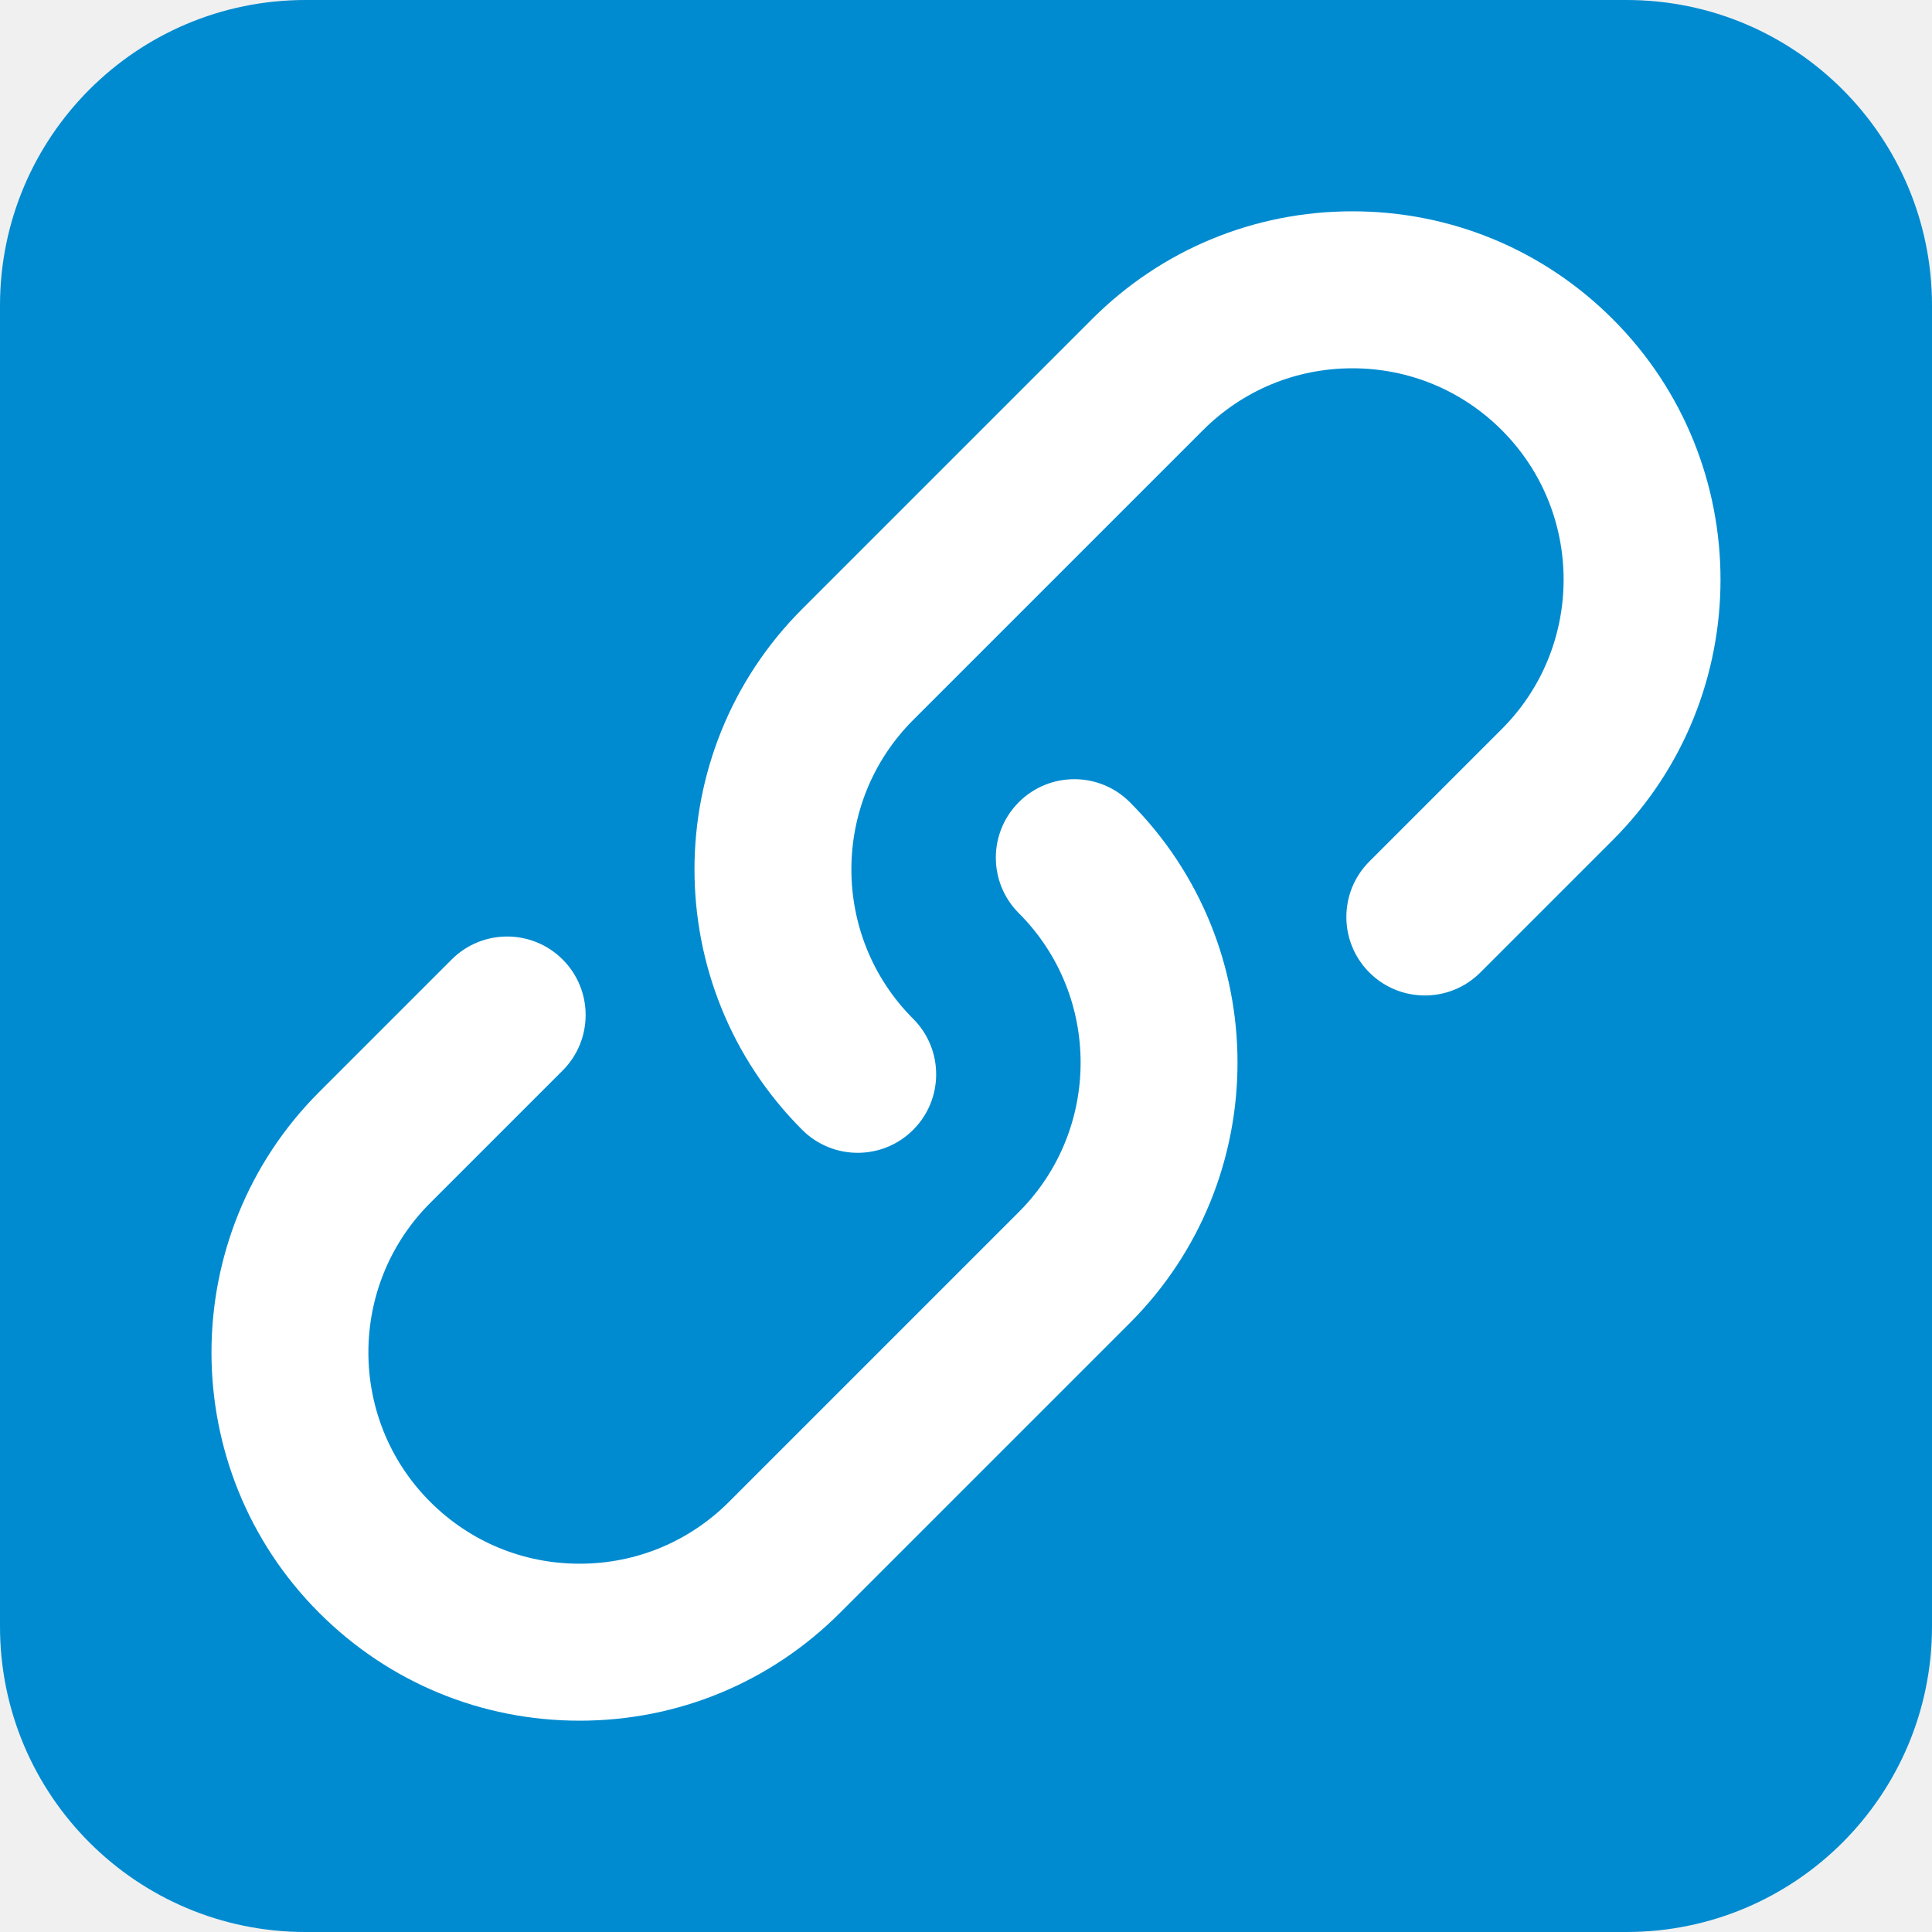
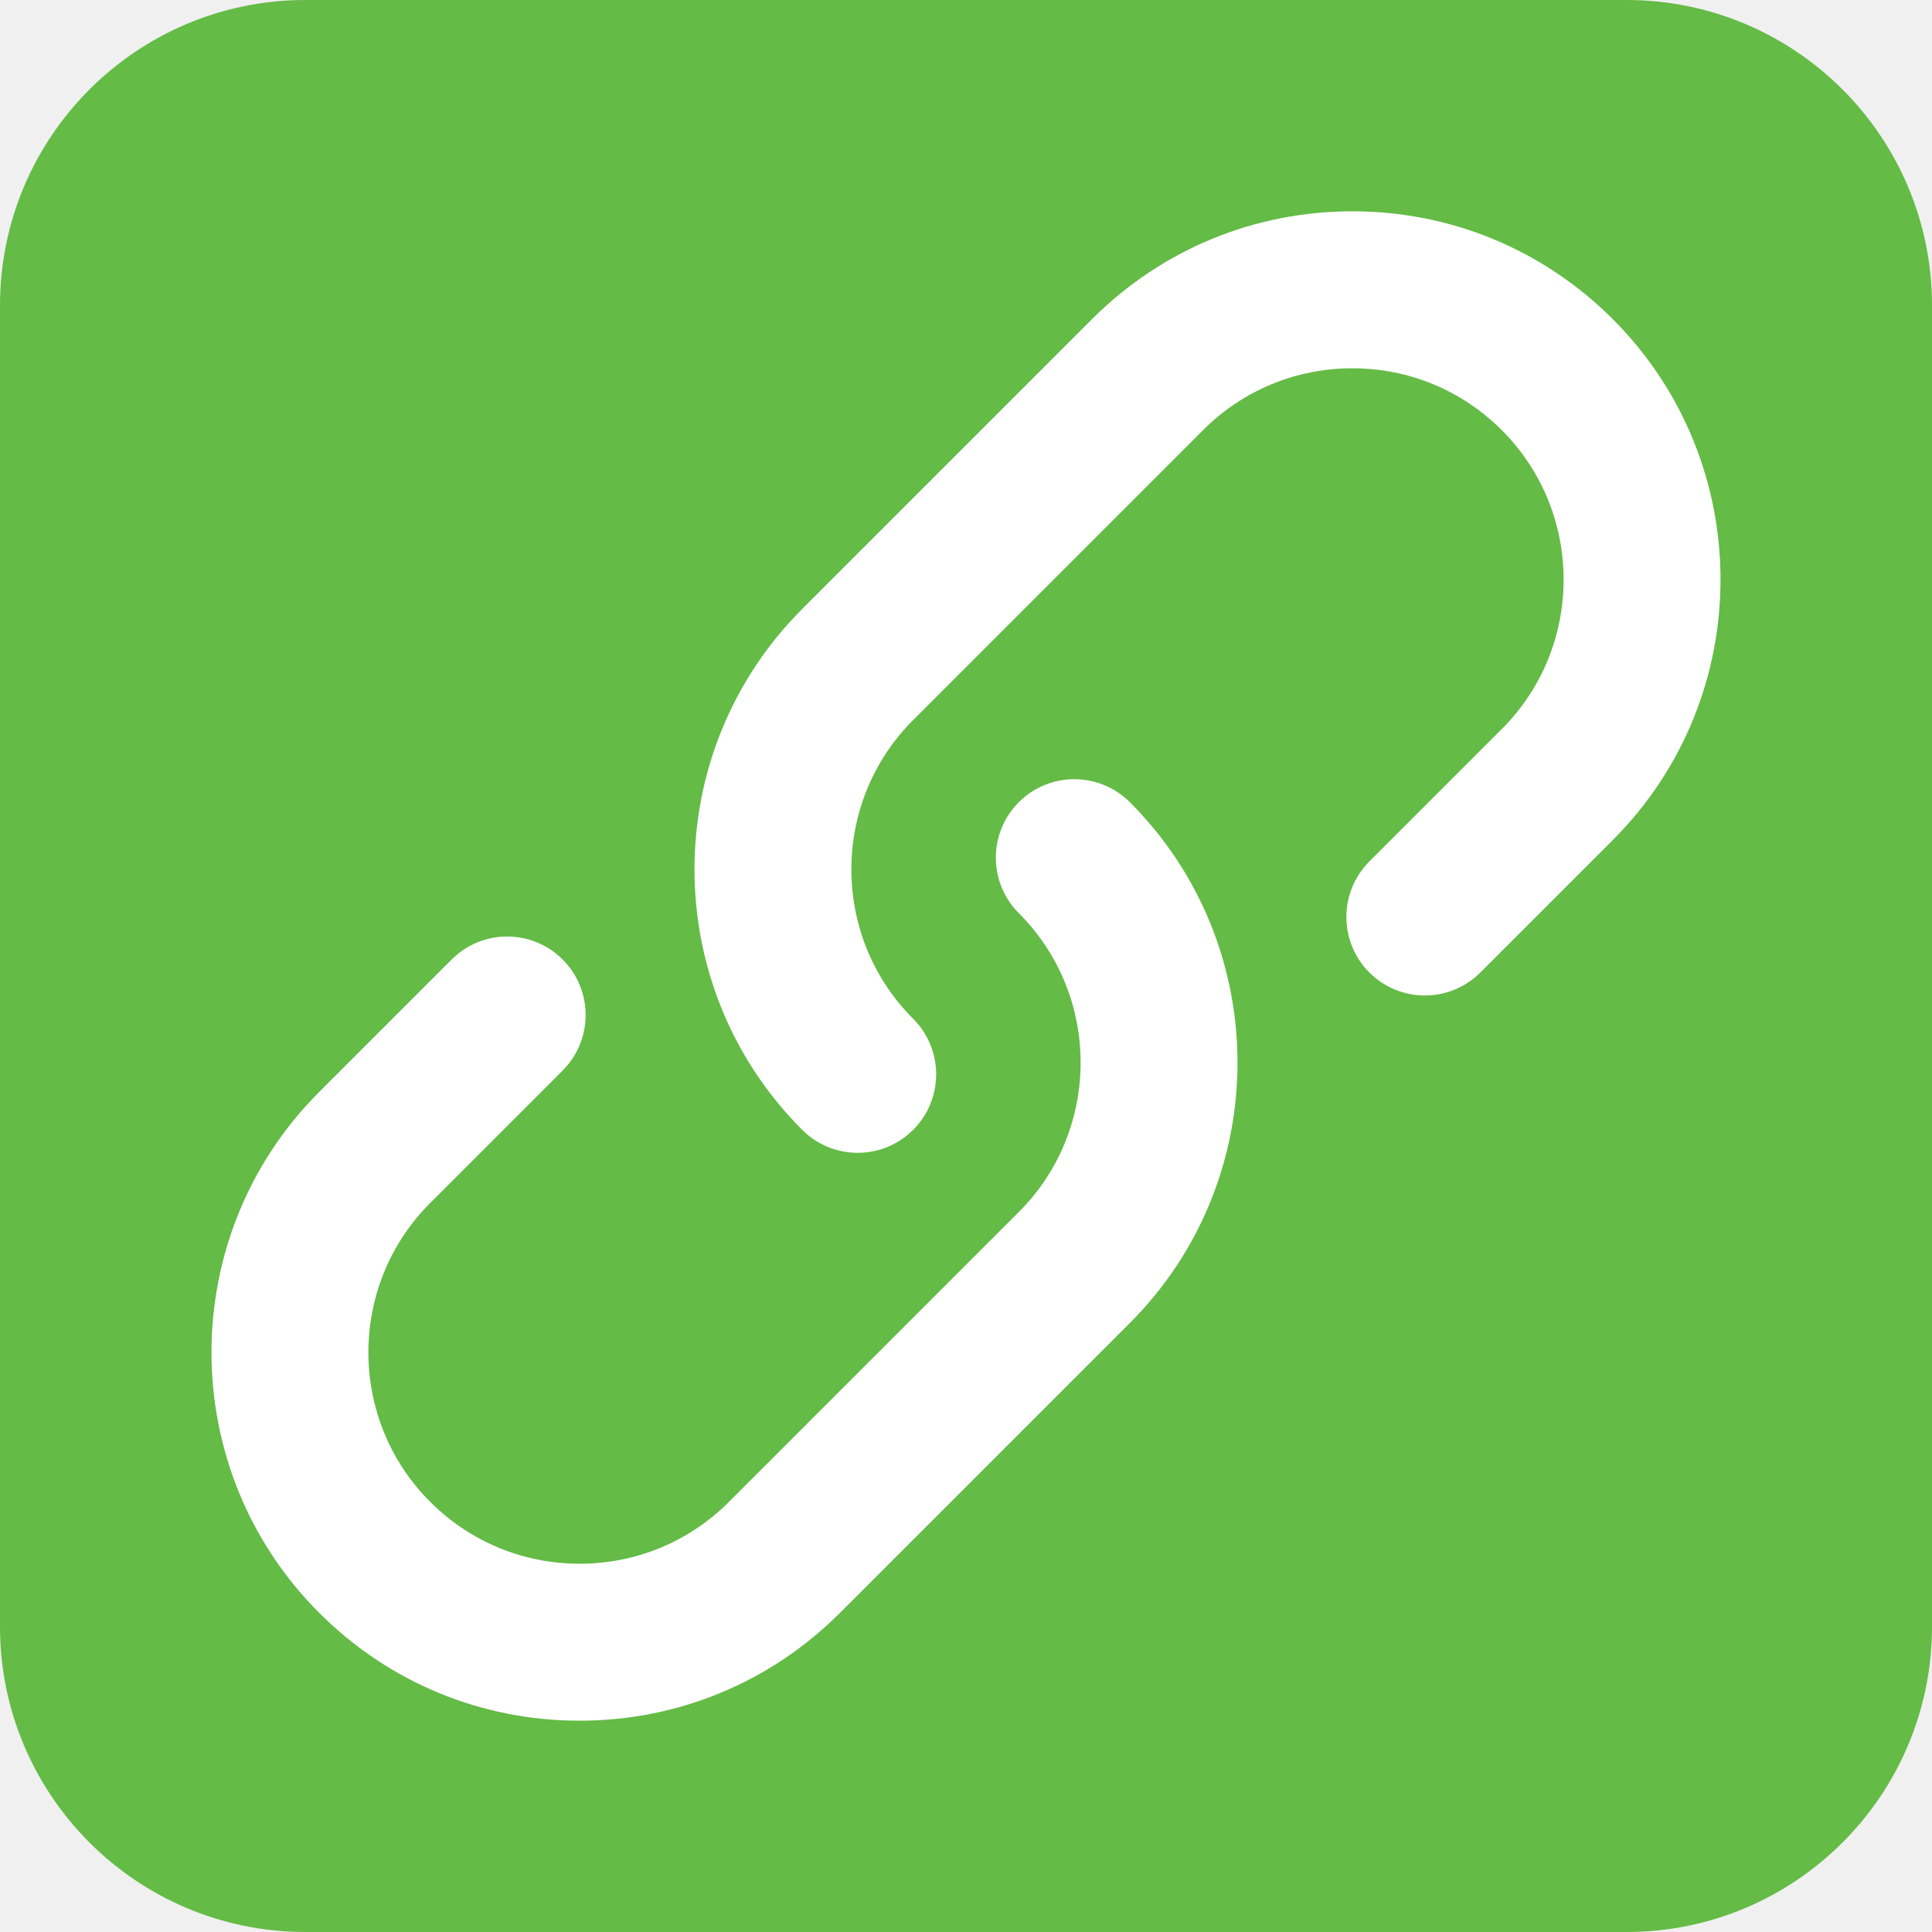
<svg xmlns="http://www.w3.org/2000/svg" viewBox="0 0 1024 1024" style="position: relative; top: 5.2px; width: 15.6px;" version="1.1" id="svg957">
  <defs id="defs961" />
-   <rect style="font-variation-settings:normal;vector-effect:none;fill:#008bd0;fill-opacity:1;stroke-width:41.921;stroke-linecap:butt;stroke-linejoin:miter;stroke-miterlimit:4;stroke-dasharray:none;stroke-dashoffset:0;stroke-opacity:1;-inkscape-stroke:none;paint-order:stroke markers fill;stop-color:#000000" id="rect1237" width="1024" height="1024" x="0" y="0" ry="161.908" />
+   <rect style="font-variation-settings:normal;vector-effect:none;fill:#64bb46;fill-opacity:1;stroke-width:41.921;stroke-linecap:butt;stroke-linejoin:miter;stroke-miterlimit:4;stroke-dasharray:none;stroke-dashoffset:0;stroke-opacity:1;-inkscape-stroke:none;paint-order:stroke markers fill;stop-color:#000000" id="rect1237" width="1024" height="1024" x="0" y="0" ry="161.908" />
  <path d="m 454.589,611.013 c -10.648,0 -21.293,-4.061 -29.416,-12.184 -76.107,-76.109 -76.107,-199.947 0,-276.056 L 578.773,169.173 C 615.643,132.304 664.661,112 716.8,112 c 52.139,0 101.158,20.304 138.029,57.171 76.105,76.109 76.105,199.947 0,276.056 l -70.212,70.212 c -16.246,16.246 -42.584,16.246 -58.832,0 -16.245,-16.245 -16.245,-42.586 0,-58.832 l 70.212,-70.212 c 43.667,-43.669 43.667,-114.723 0,-158.392 -21.154,-21.154 -49.28,-32.803 -79.197,-32.803 -29.917,0 -58.041,11.649 -79.197,32.805 L 484.003,381.603 c -43.669,43.669 -43.669,114.725 0,158.394 16.246,16.245 16.245,42.586 0,58.832 -8.12,8.122 -18.77,12.184 -29.414,12.184 v 0 z M 307.2,912 c -52.141,0 -101.16,-20.304 -138.027,-57.171 -76.107,-76.109 -76.107,-199.947 0,-276.056 l 70.211,-70.211 c 16.246,-16.245 42.587,-16.245 58.832,0 16.246,16.245 16.246,42.586 0,58.832 l -70.211,70.211 c -43.669,43.669 -43.669,114.725 0,158.394 21.152,21.152 49.278,32.802 79.195,32.802 29.917,0 58.041,-11.649 79.198,-32.805 L 539.998,642.397 c 43.667,-43.669 43.667,-114.725 0,-158.394 -16.246,-16.246 -16.245,-42.586 0,-58.832 16.245,-16.245 42.586,-16.245 58.832,0.002 76.105,76.107 76.105,199.945 0.002,276.054 L 445.23,854.827 C 408.358,891.698 359.339,912 307.2,912 Z" fill="#ffffff" id="path955" style="stroke-width:0.781" />
</svg>
